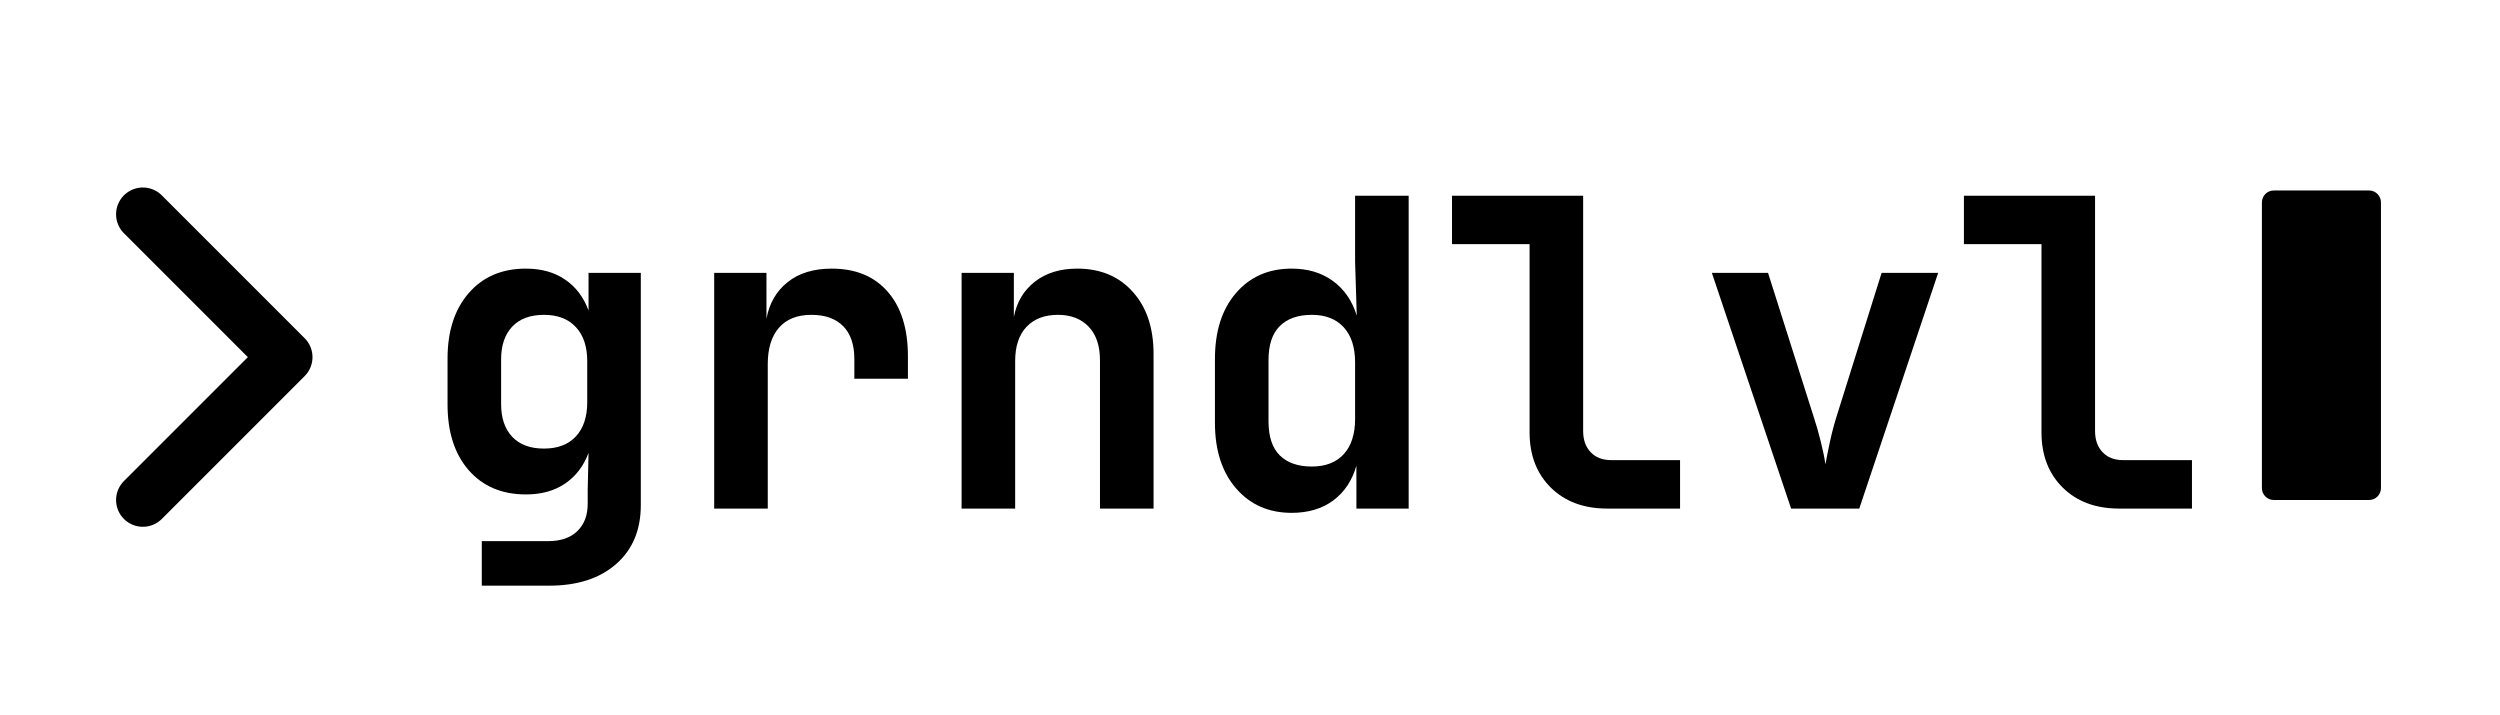
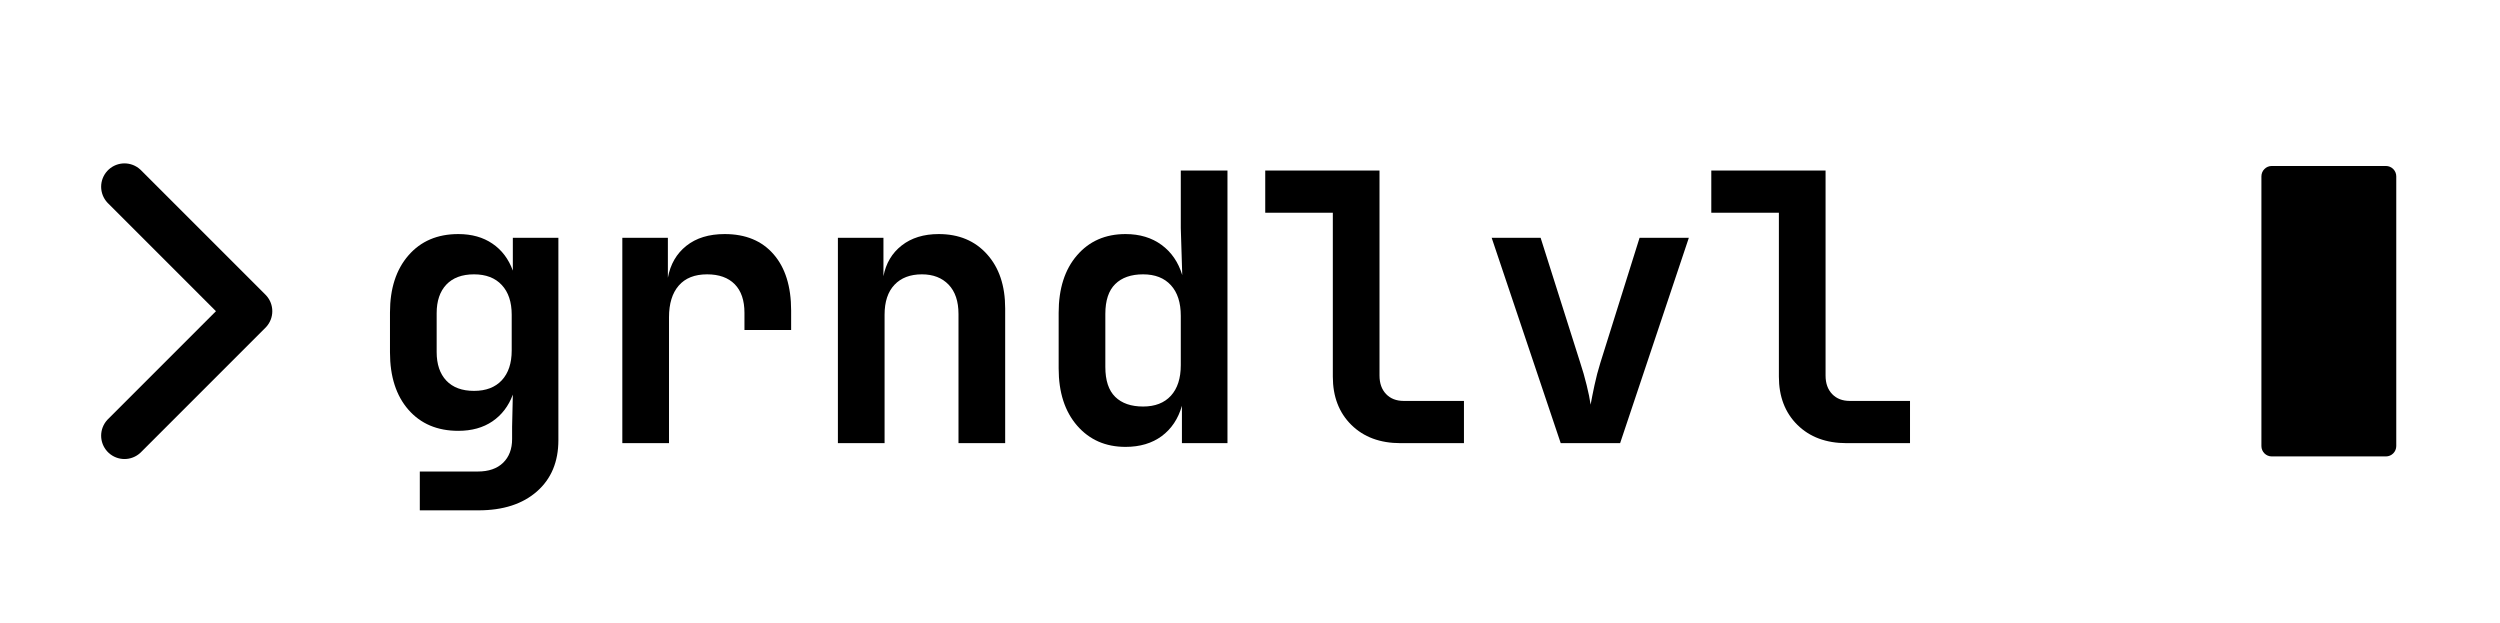
- <svg xmlns="http://www.w3.org/2000/svg" xmlns:xlink="http://www.w3.org/1999/xlink" width="420" height="120" viewBox="0 0 420 120" role="img" aria-labelledby="title desc">
+ <svg xmlns="http://www.w3.org/2000/svg" xmlns:xlink="http://www.w3.org/1999/xlink" width="482" height="120" viewBox="0 0 482 120" role="img" aria-labelledby="title desc">
  <path d="M24 36 L48 60 L24 84" fill="none" stroke="#000000" stroke-width="9" stroke-linecap="round" stroke-linejoin="round" />
  <svg x="70" y="12" width="301" height="96" viewBox="0 0 301 96">
    <defs>
      <g>
        <g id="word-glyph-0">
          <path d="M 10.938 12.953 L 10.938 5.469 L 22.109 5.469 C 24.211 5.469 25.844 4.906 27 3.781 C 28.156 2.656 28.734 1.129 28.734 -0.797 L 28.734 -3.172 L 28.875 -9.359 C 28.051 -7.148 26.738 -5.43 24.938 -4.203 C 23.145 -2.984 20.953 -2.375 18.359 -2.375 C 14.328 -2.375 11.125 -3.727 8.75 -6.438 C 6.375 -9.156 5.188 -12.844 5.188 -17.5 L 5.188 -25.203 C 5.188 -29.805 6.375 -33.473 8.75 -36.203 C 11.125 -38.941 14.328 -40.312 18.359 -40.312 C 20.953 -40.312 23.145 -39.695 24.938 -38.469 C 26.738 -37.25 28.051 -35.516 28.875 -33.266 L 28.875 -39.594 L 37.656 -39.594 L 37.656 -0.578 C 37.656 3.598 36.273 6.895 33.516 9.312 C 30.754 11.738 27 12.953 22.25 12.953 Z M 21.391 -10.078 C 23.691 -10.078 25.477 -10.758 26.75 -12.125 C 28.02 -13.5 28.656 -15.41 28.656 -17.859 L 28.656 -24.766 C 28.656 -27.211 28.02 -29.117 26.75 -30.484 C 25.477 -31.859 23.691 -32.547 21.391 -32.547 C 19.078 -32.547 17.297 -31.883 16.047 -30.562 C 14.805 -29.238 14.188 -27.406 14.188 -25.062 L 14.188 -17.562 C 14.188 -15.219 14.805 -13.383 16.047 -12.062 C 17.297 -10.738 19.078 -10.078 21.391 -10.078 Z M 21.391 -10.078 " />
        </g>
        <g id="word-glyph-1">
          <path d="M 6.984 0 L 6.984 -39.594 L 15.766 -39.594 L 15.766 -31.891 C 16.242 -34.484 17.43 -36.535 19.328 -38.047 C 21.223 -39.555 23.688 -40.312 26.719 -40.312 C 30.75 -40.312 33.891 -39.016 36.141 -36.422 C 38.398 -33.836 39.531 -30.219 39.531 -25.562 L 39.531 -21.812 L 30.531 -21.812 L 30.531 -25.125 C 30.531 -27.531 29.906 -29.367 28.656 -30.641 C 27.406 -31.91 25.629 -32.547 23.328 -32.547 C 20.93 -32.547 19.109 -31.82 17.859 -30.375 C 16.609 -28.938 15.984 -26.898 15.984 -24.266 L 15.984 0 Z M 6.984 0 " />
        </g>
        <g id="word-glyph-2">
          <path d="M 5.547 0 L 5.547 -39.594 L 14.328 -39.594 L 14.328 -32.188 C 14.805 -34.676 15.977 -36.648 17.844 -38.109 C 19.719 -39.578 22.098 -40.312 24.984 -40.312 C 28.867 -40.312 31.973 -39.016 34.297 -36.422 C 36.629 -33.836 37.797 -30.359 37.797 -25.984 L 37.797 0 L 28.797 0 L 28.797 -24.906 C 28.797 -27.352 28.16 -29.238 26.891 -30.562 C 25.617 -31.883 23.906 -32.547 21.75 -32.547 C 19.488 -32.547 17.723 -31.875 16.453 -30.531 C 15.18 -29.188 14.547 -27.266 14.547 -24.766 L 14.547 0 Z M 5.547 0 " />
        </g>
        <g id="word-glyph-3">
          <path d="M 18 0.719 C 14.156 0.719 11.047 -0.645 8.672 -3.375 C 6.297 -6.113 5.109 -9.789 5.109 -14.406 L 5.109 -25.125 C 5.109 -29.781 6.285 -33.473 8.641 -36.203 C 10.992 -38.941 14.113 -40.312 18 -40.312 C 20.738 -40.312 23.055 -39.613 24.953 -38.219 C 26.848 -36.832 28.176 -34.895 28.938 -32.406 L 28.656 -41.469 L 28.656 -52.562 L 37.656 -52.562 L 37.656 0 L 28.875 0 L 28.875 -7.203 C 28.156 -4.703 26.859 -2.754 24.984 -1.359 C 23.109 0.023 20.781 0.719 18 0.719 Z M 21.391 -7.062 C 23.691 -7.062 25.477 -7.754 26.75 -9.141 C 28.02 -10.535 28.656 -12.504 28.656 -15.047 L 28.656 -24.547 C 28.656 -27.098 28.02 -29.066 26.75 -30.453 C 25.477 -31.848 23.691 -32.547 21.391 -32.547 C 19.078 -32.547 17.285 -31.922 16.016 -30.672 C 14.742 -29.422 14.109 -27.5 14.109 -24.906 L 14.109 -14.688 C 14.109 -12.094 14.742 -10.172 16.016 -8.922 C 17.285 -7.68 19.078 -7.062 21.391 -7.062 Z M 21.391 -7.062 " />
        </g>
        <g id="word-glyph-4">
          <path d="M 28.016 0 C 24.078 0 20.914 -1.176 18.531 -3.531 C 16.156 -5.883 14.969 -8.977 14.969 -12.812 L 14.969 -44.422 L 1.938 -44.422 L 1.938 -52.562 L 23.969 -52.562 L 23.969 -13.031 C 23.969 -11.539 24.391 -10.352 25.234 -9.469 C 26.078 -8.582 27.219 -8.141 28.656 -8.141 L 40.25 -8.141 L 40.25 0 Z M 28.016 0 " />
        </g>
        <g id="word-glyph-5">
          <path d="M 15.906 0 L 2.594 -39.594 L 12.031 -39.594 L 19.656 -15.547 C 20.133 -14.109 20.551 -12.656 20.906 -11.188 C 21.27 -9.727 21.523 -8.473 21.672 -7.422 C 21.859 -8.473 22.109 -9.727 22.422 -11.188 C 22.734 -12.656 23.109 -14.086 23.547 -15.484 L 31.109 -39.594 L 40.609 -39.594 L 27.359 0 Z M 15.906 0 " />
        </g>
      </g>
    </defs>
    <g fill="rgb(0%, 0%, 0%)" fill-opacity="1">
      <use xlink:href="#word-glyph-0" x="0" y="73.44" />
      <use xlink:href="#word-glyph-1" x="43" y="73.44" />
      <use xlink:href="#word-glyph-2" x="86" y="73.44" />
      <use xlink:href="#word-glyph-3" x="129" y="73.44" />
      <use xlink:href="#word-glyph-4" x="172" y="73.44" />
      <use xlink:href="#word-glyph-5" x="215" y="73.44" />
      <use xlink:href="#word-glyph-4" x="258" y="73.44" />
    </g>
  </svg>
-   <rect x="380" y="32" width="20" height="52" rx="2" fill="#000000" />
+   <rect x="436" y="32" width="26" height="56" rx="2" fill="#000000" />
</svg>
